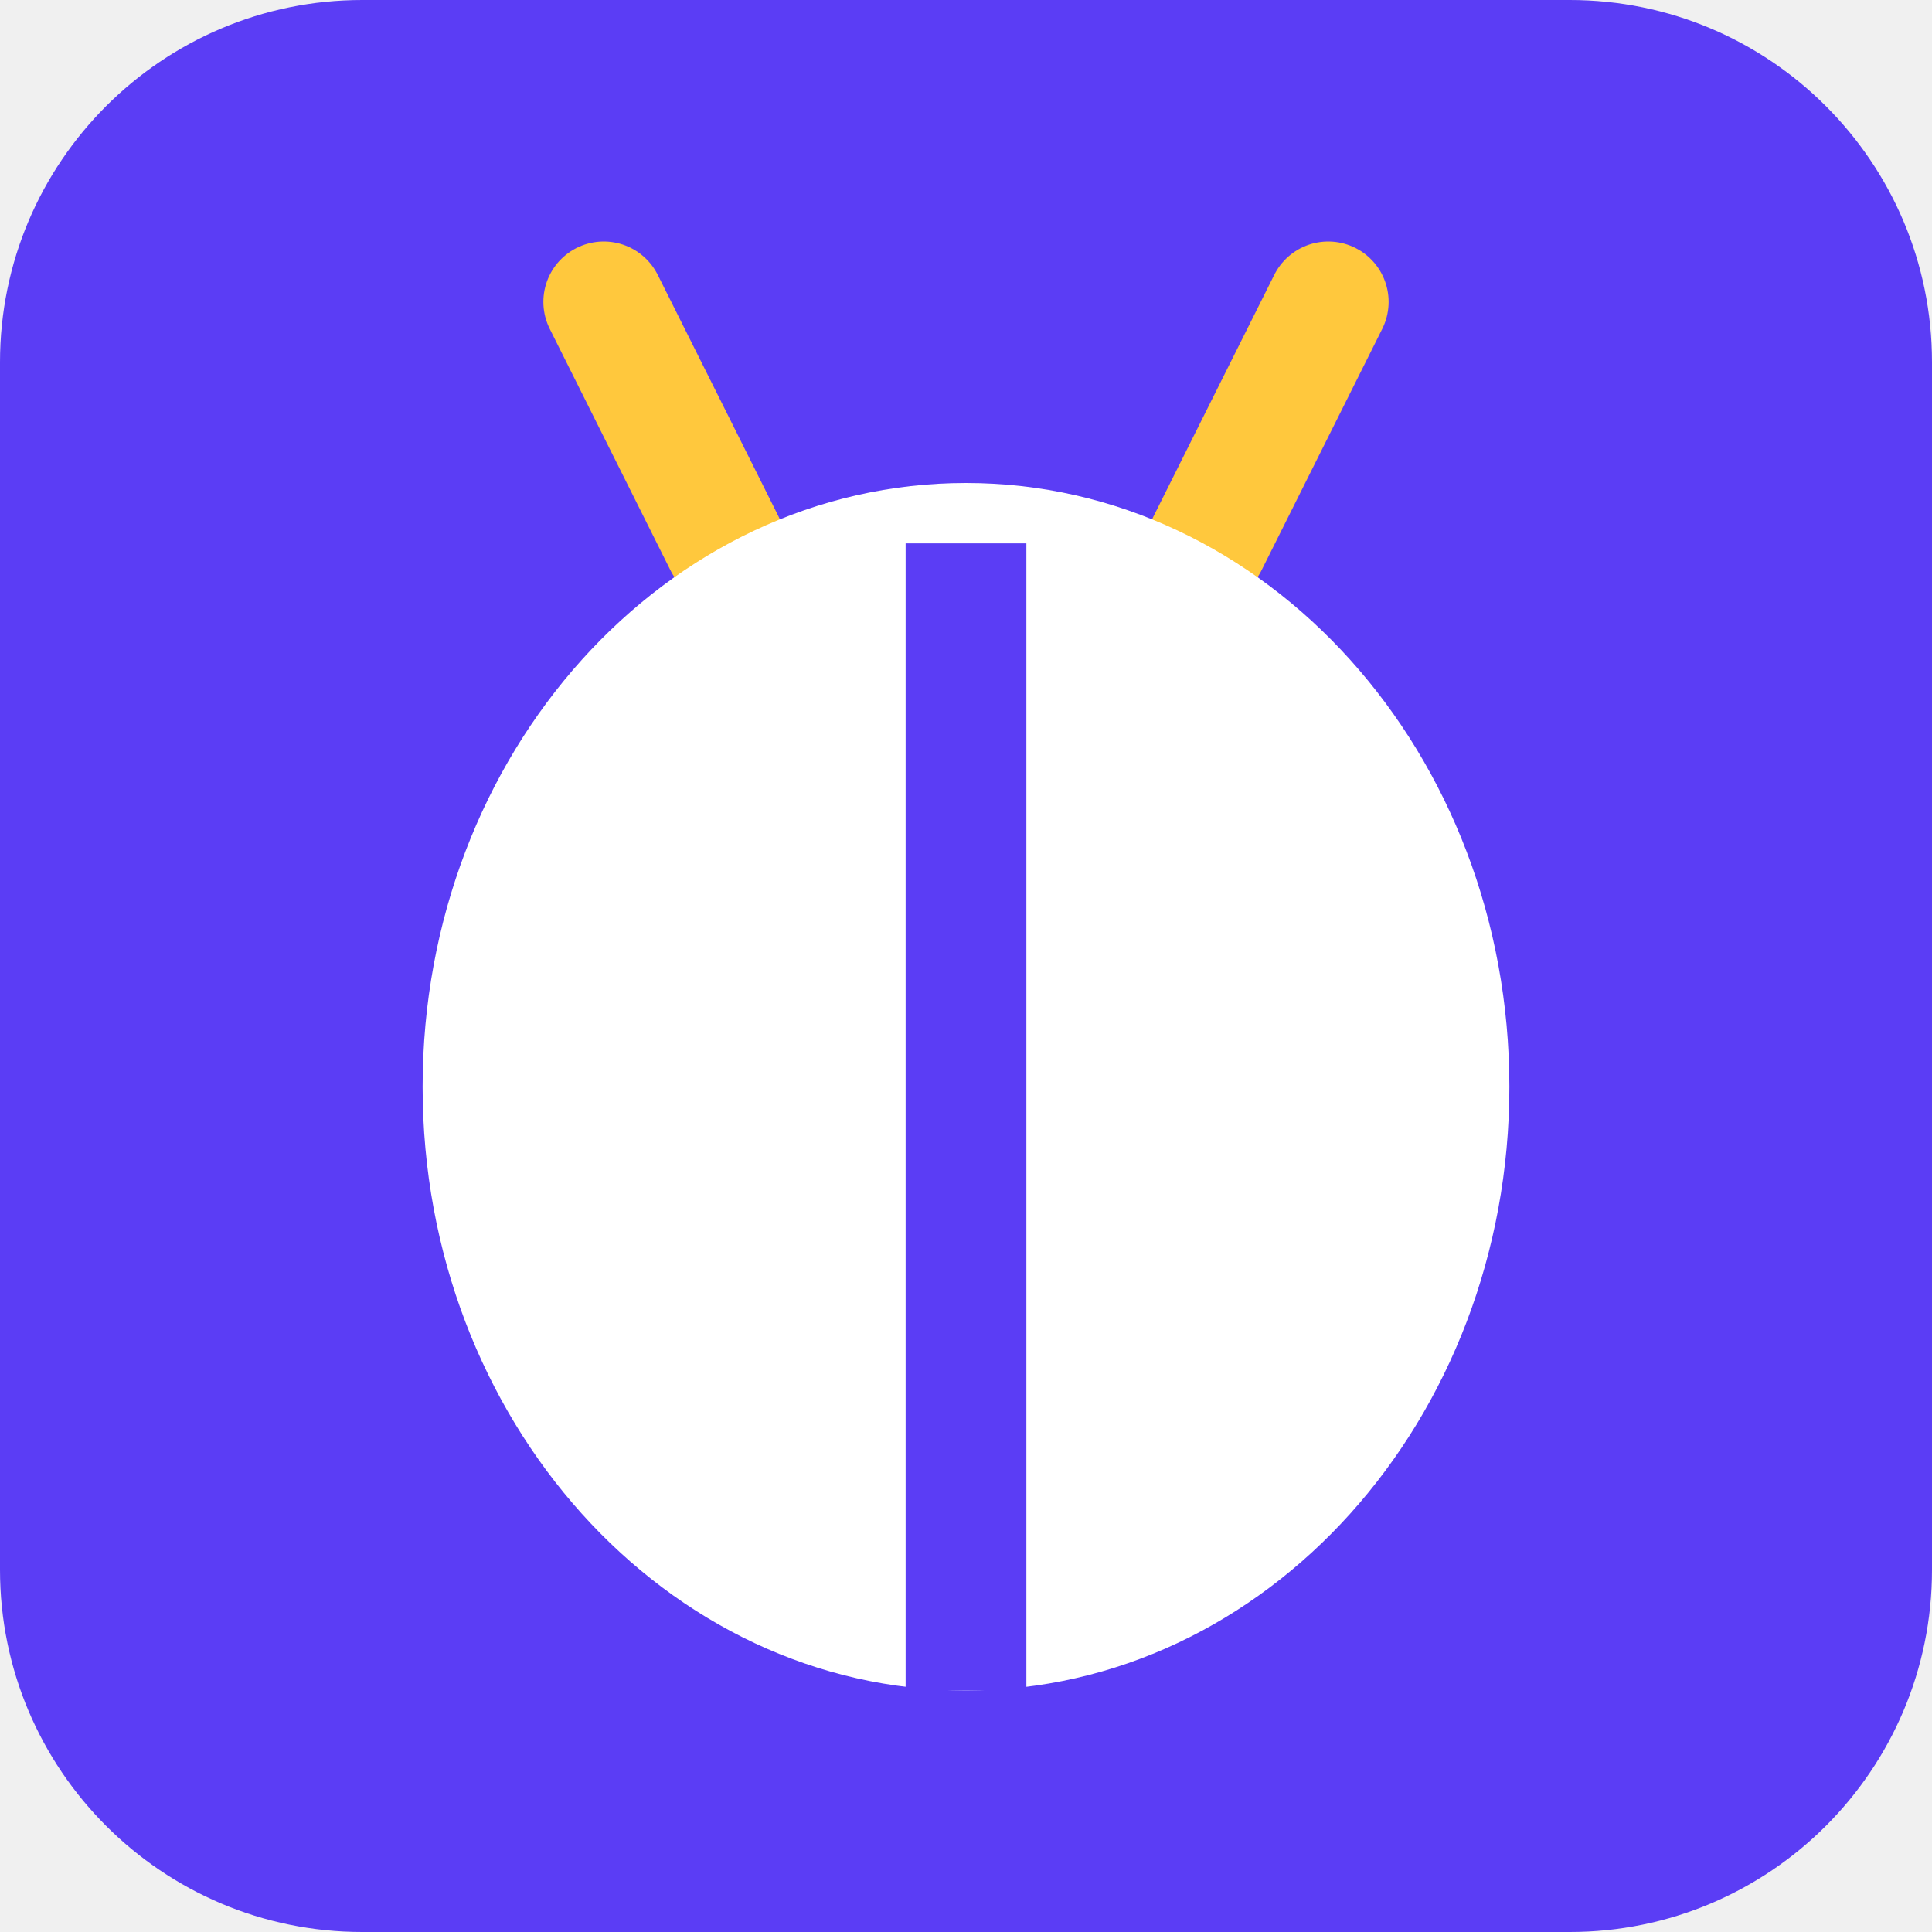
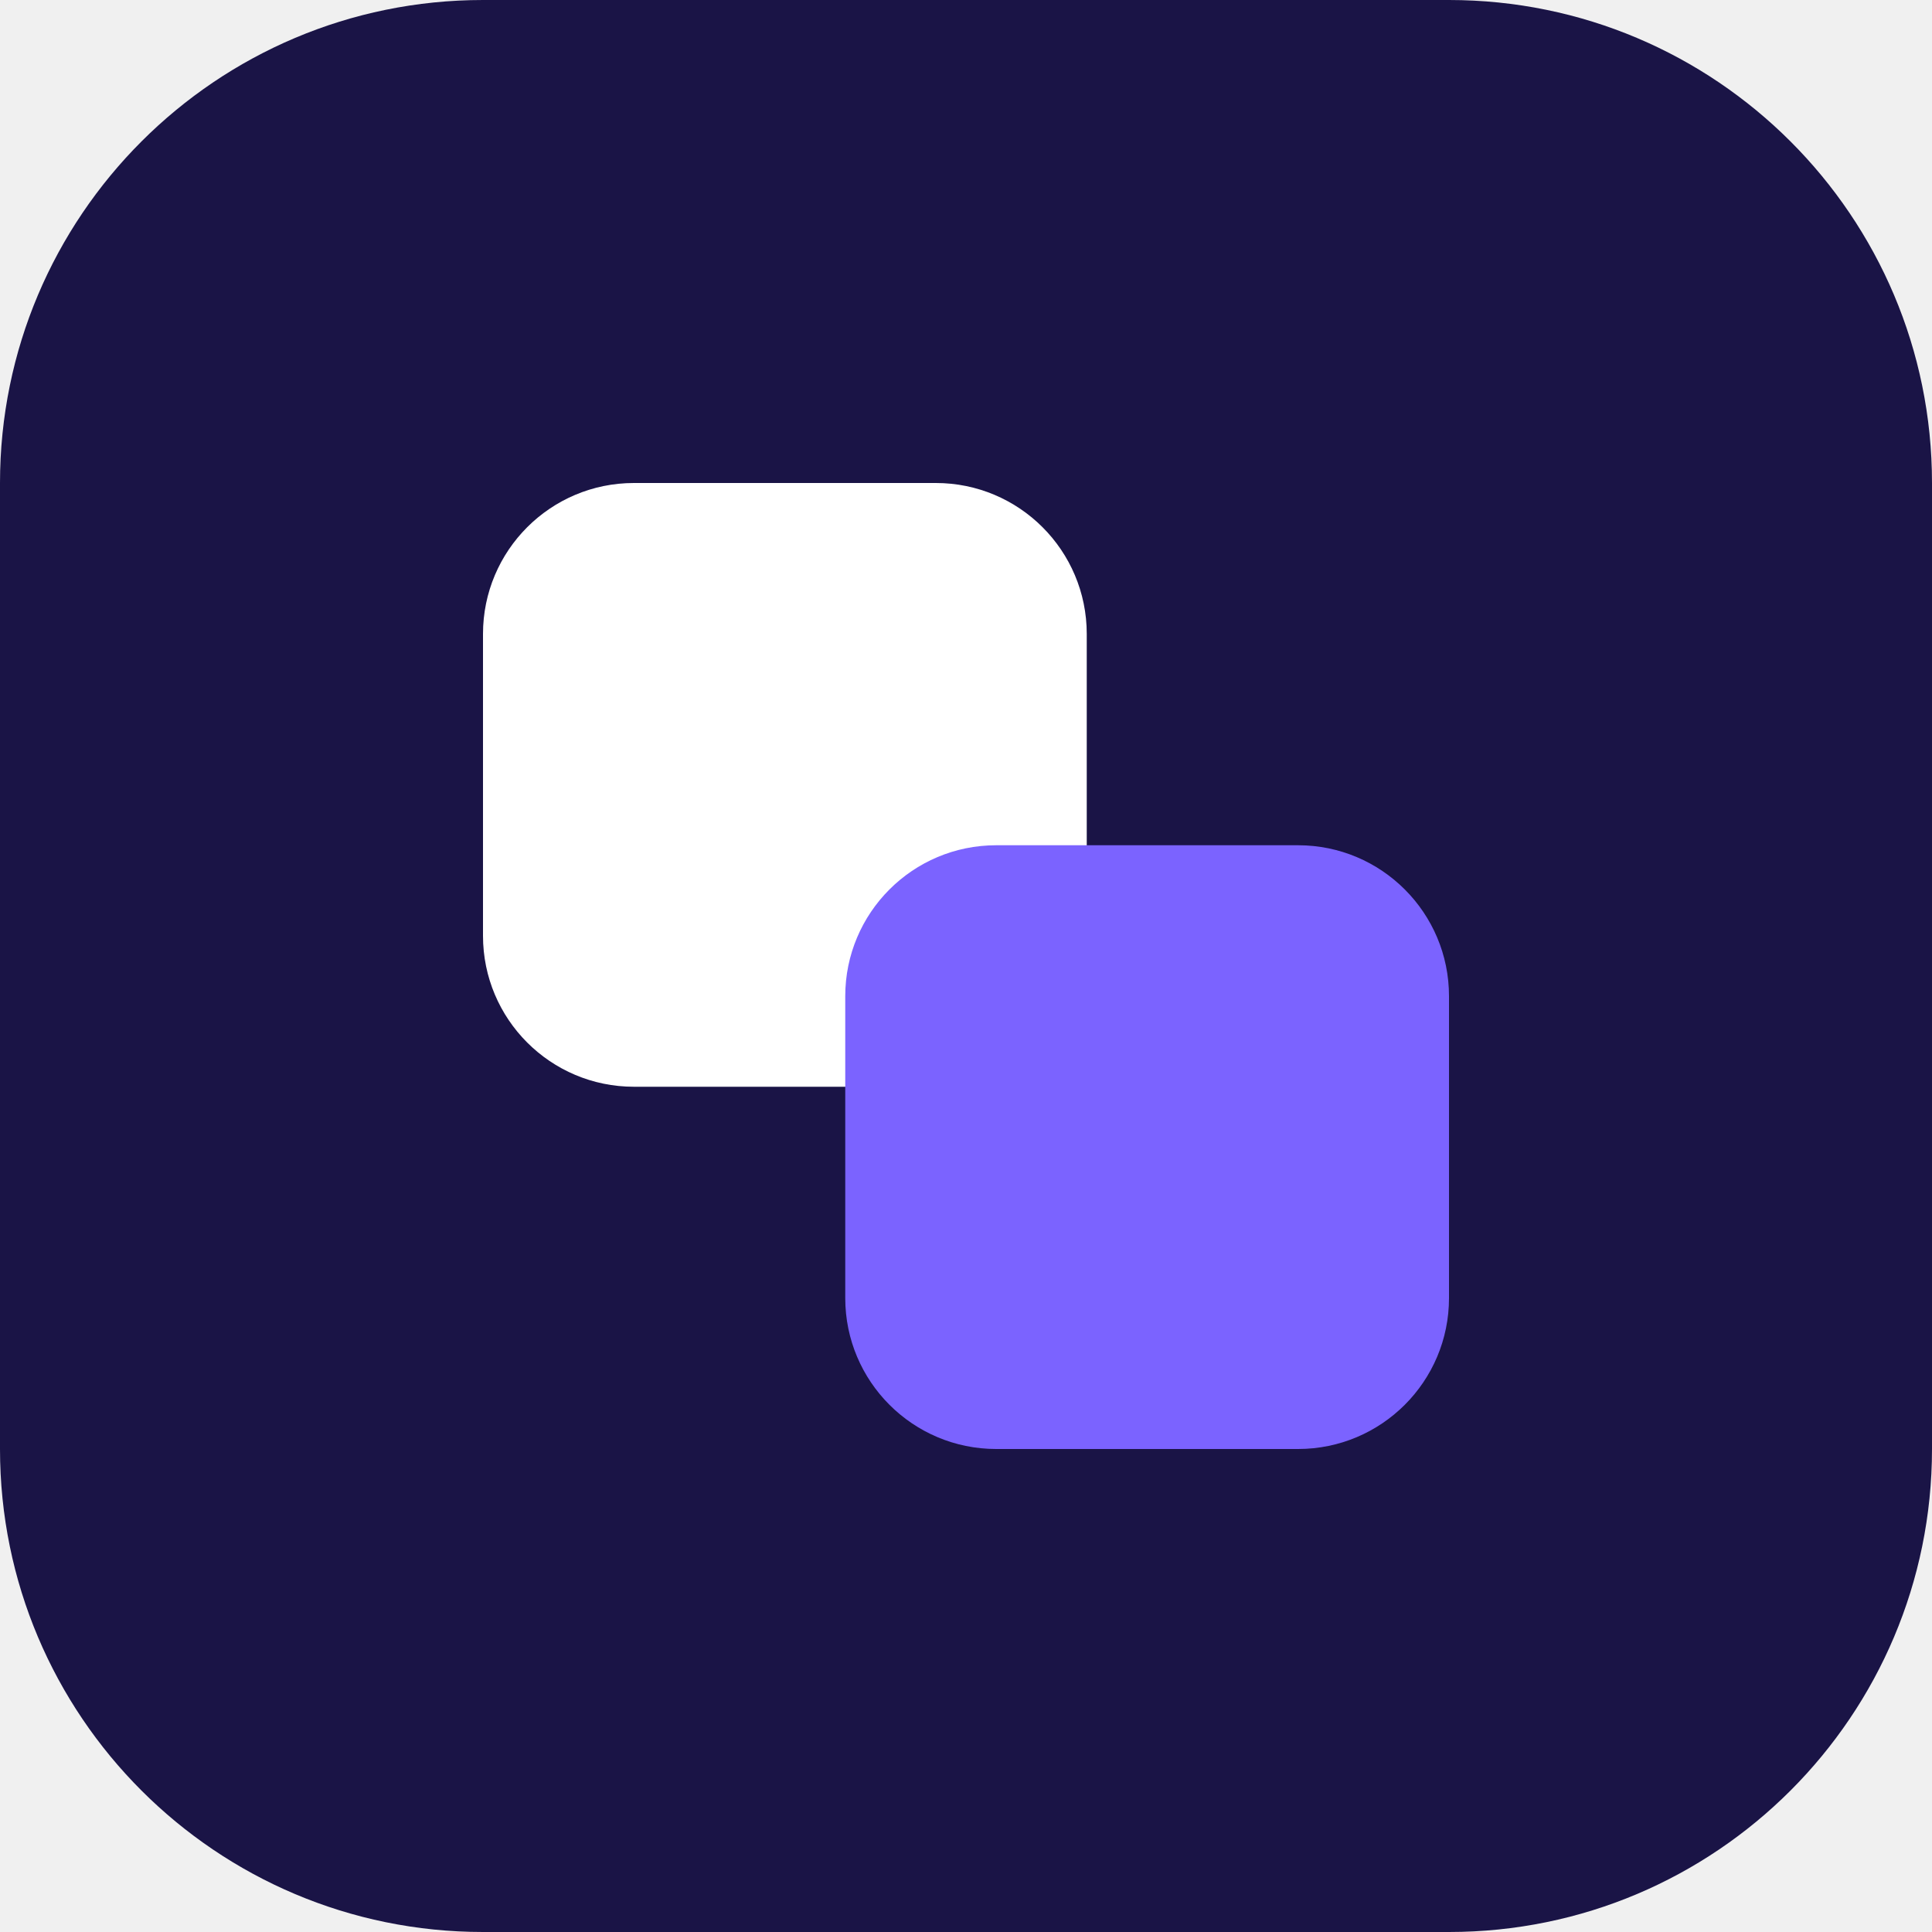
<svg xmlns="http://www.w3.org/2000/svg" viewBox="0 0 32 32">
-   <rect width="32" height="32" rx="6" fill="#5b3df5" />
-   <path d="M12 9 10 5M20 9l2-4" stroke="#ffc83d" stroke-width="2" stroke-linecap="round" />
-   <ellipse cx="16" cy="18" rx="9" ry="10" fill="#fff" />
-   <path d="M16 9v19" stroke="#5b3df5" stroke-width="2" />
+   <rect width="32" height="32" rx="8" fill="#1a1446" />
+   <rect x="8" y="8" width="10" height="10" rx="2.5" fill="#fff" />
+   <rect x="14" y="14" width="10" height="10" rx="2.5" fill="#7b63ff" />
</svg>
